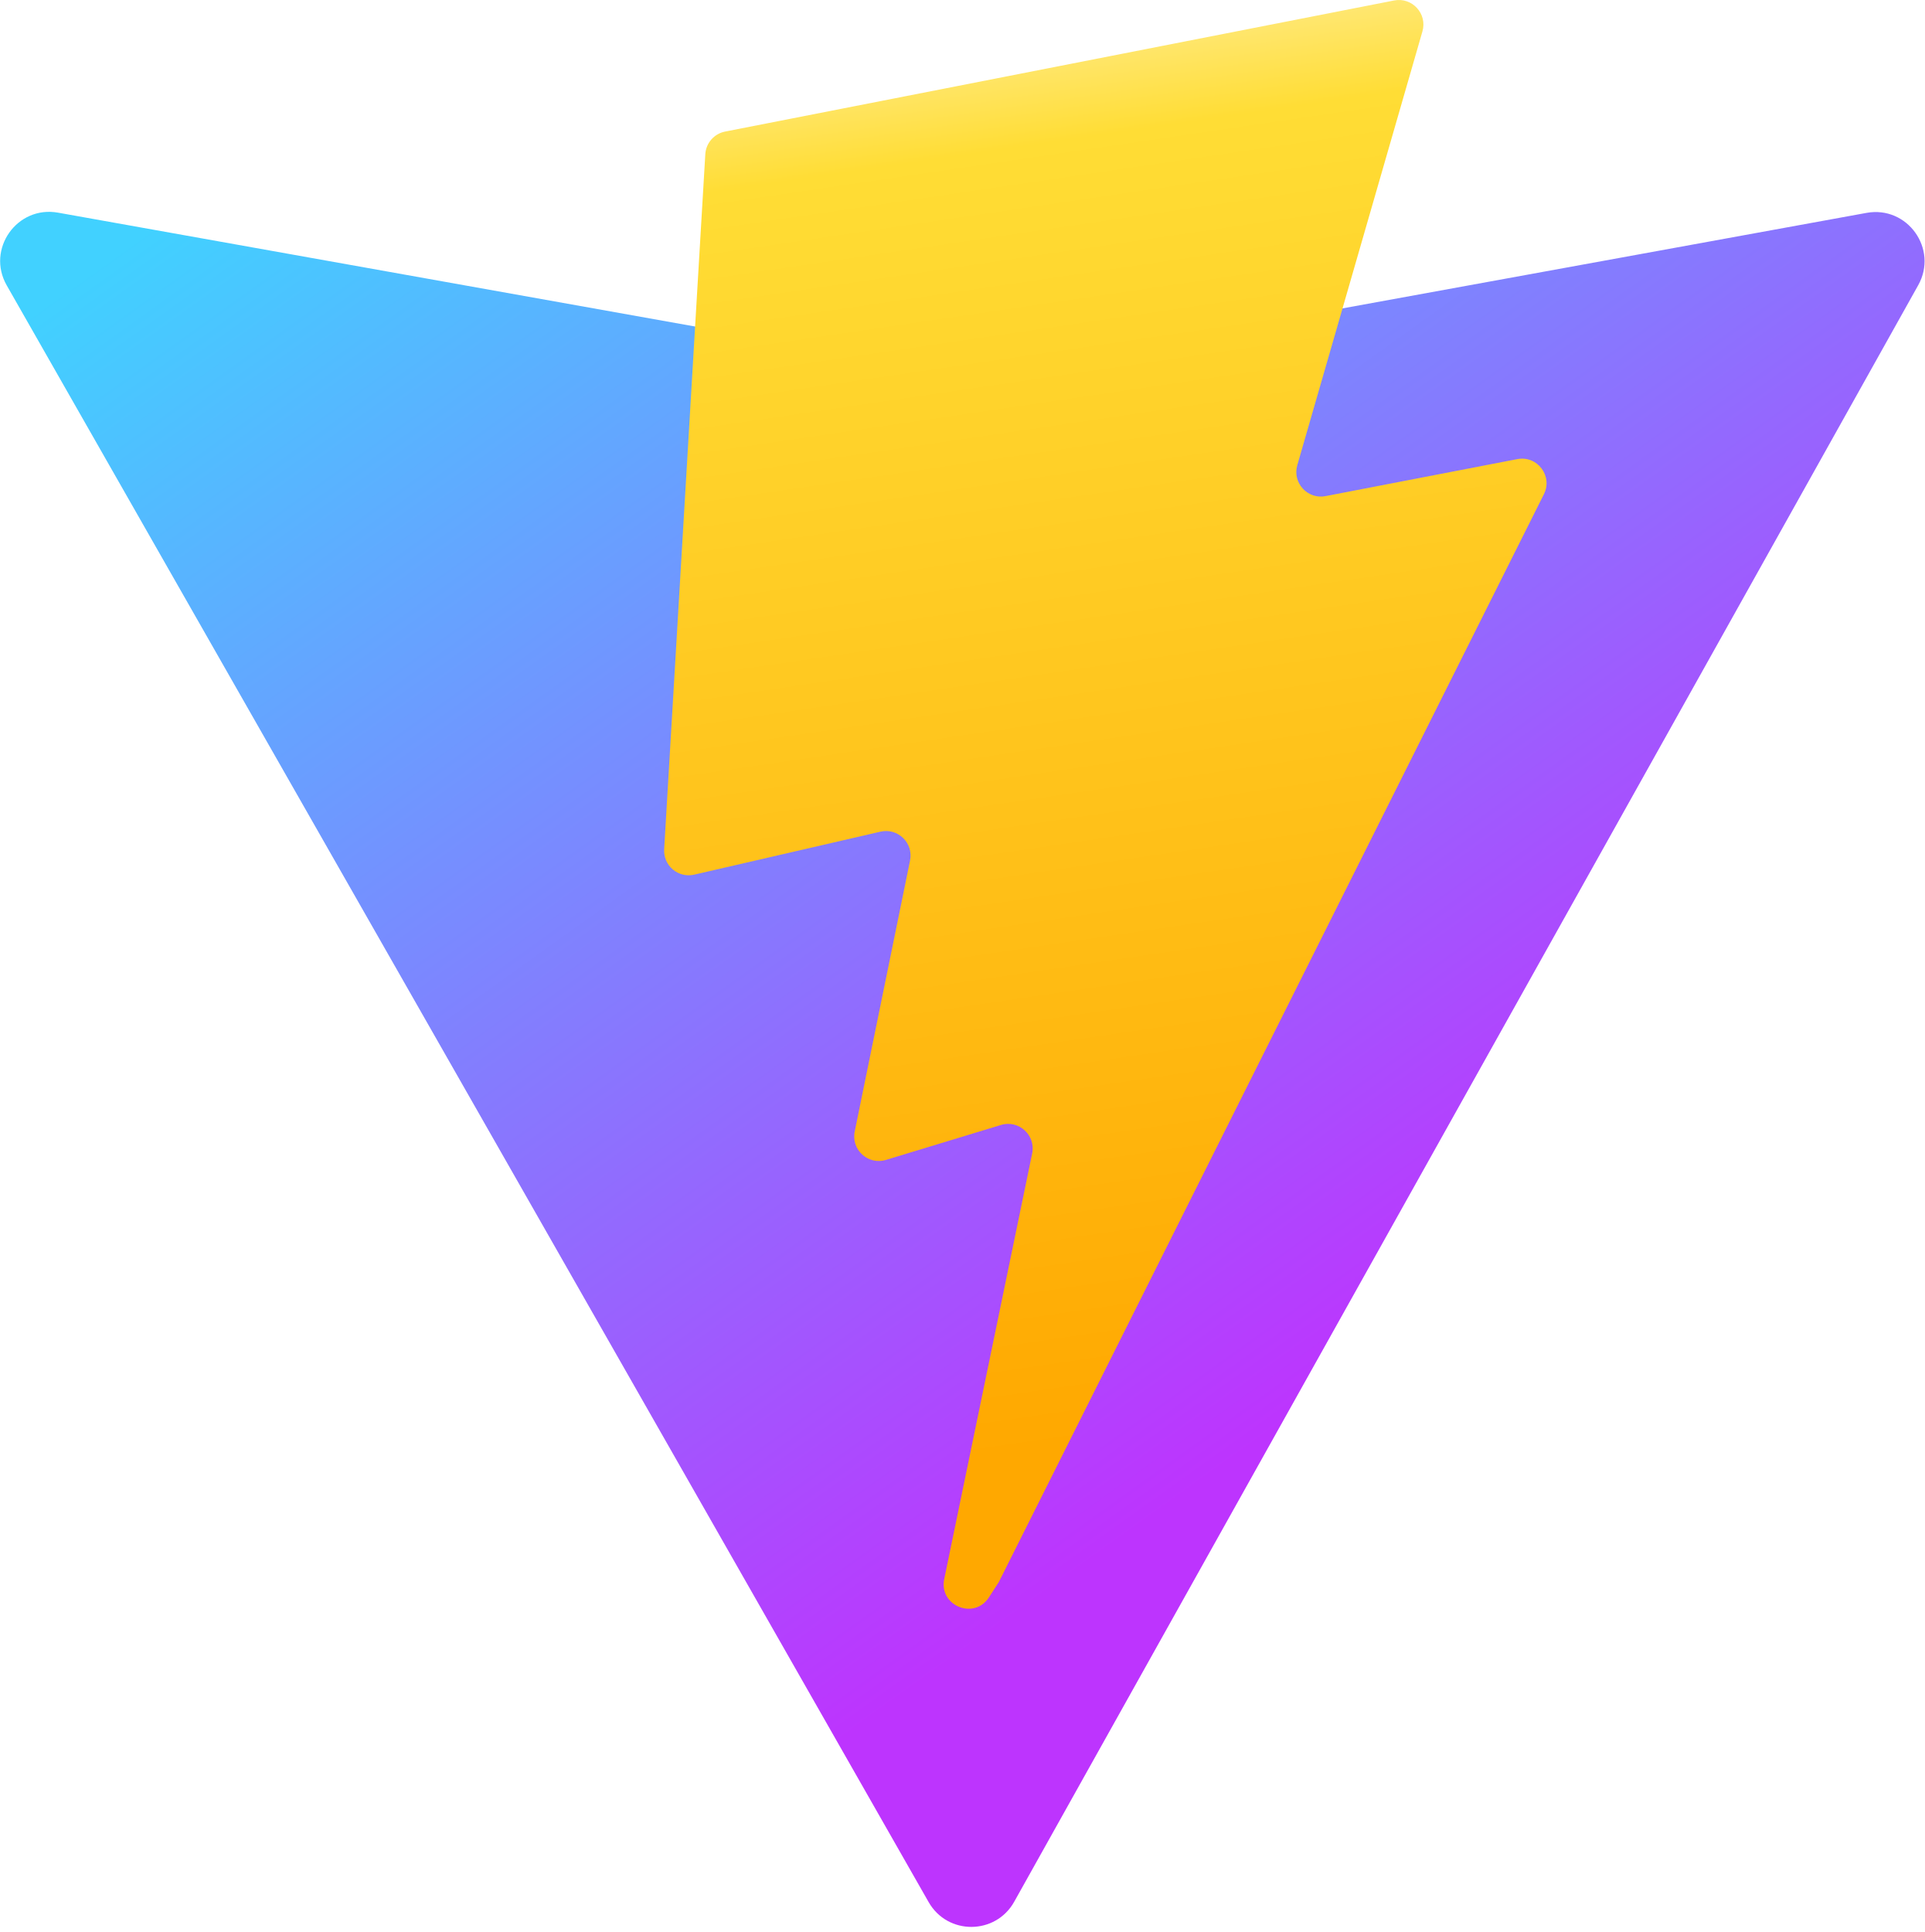
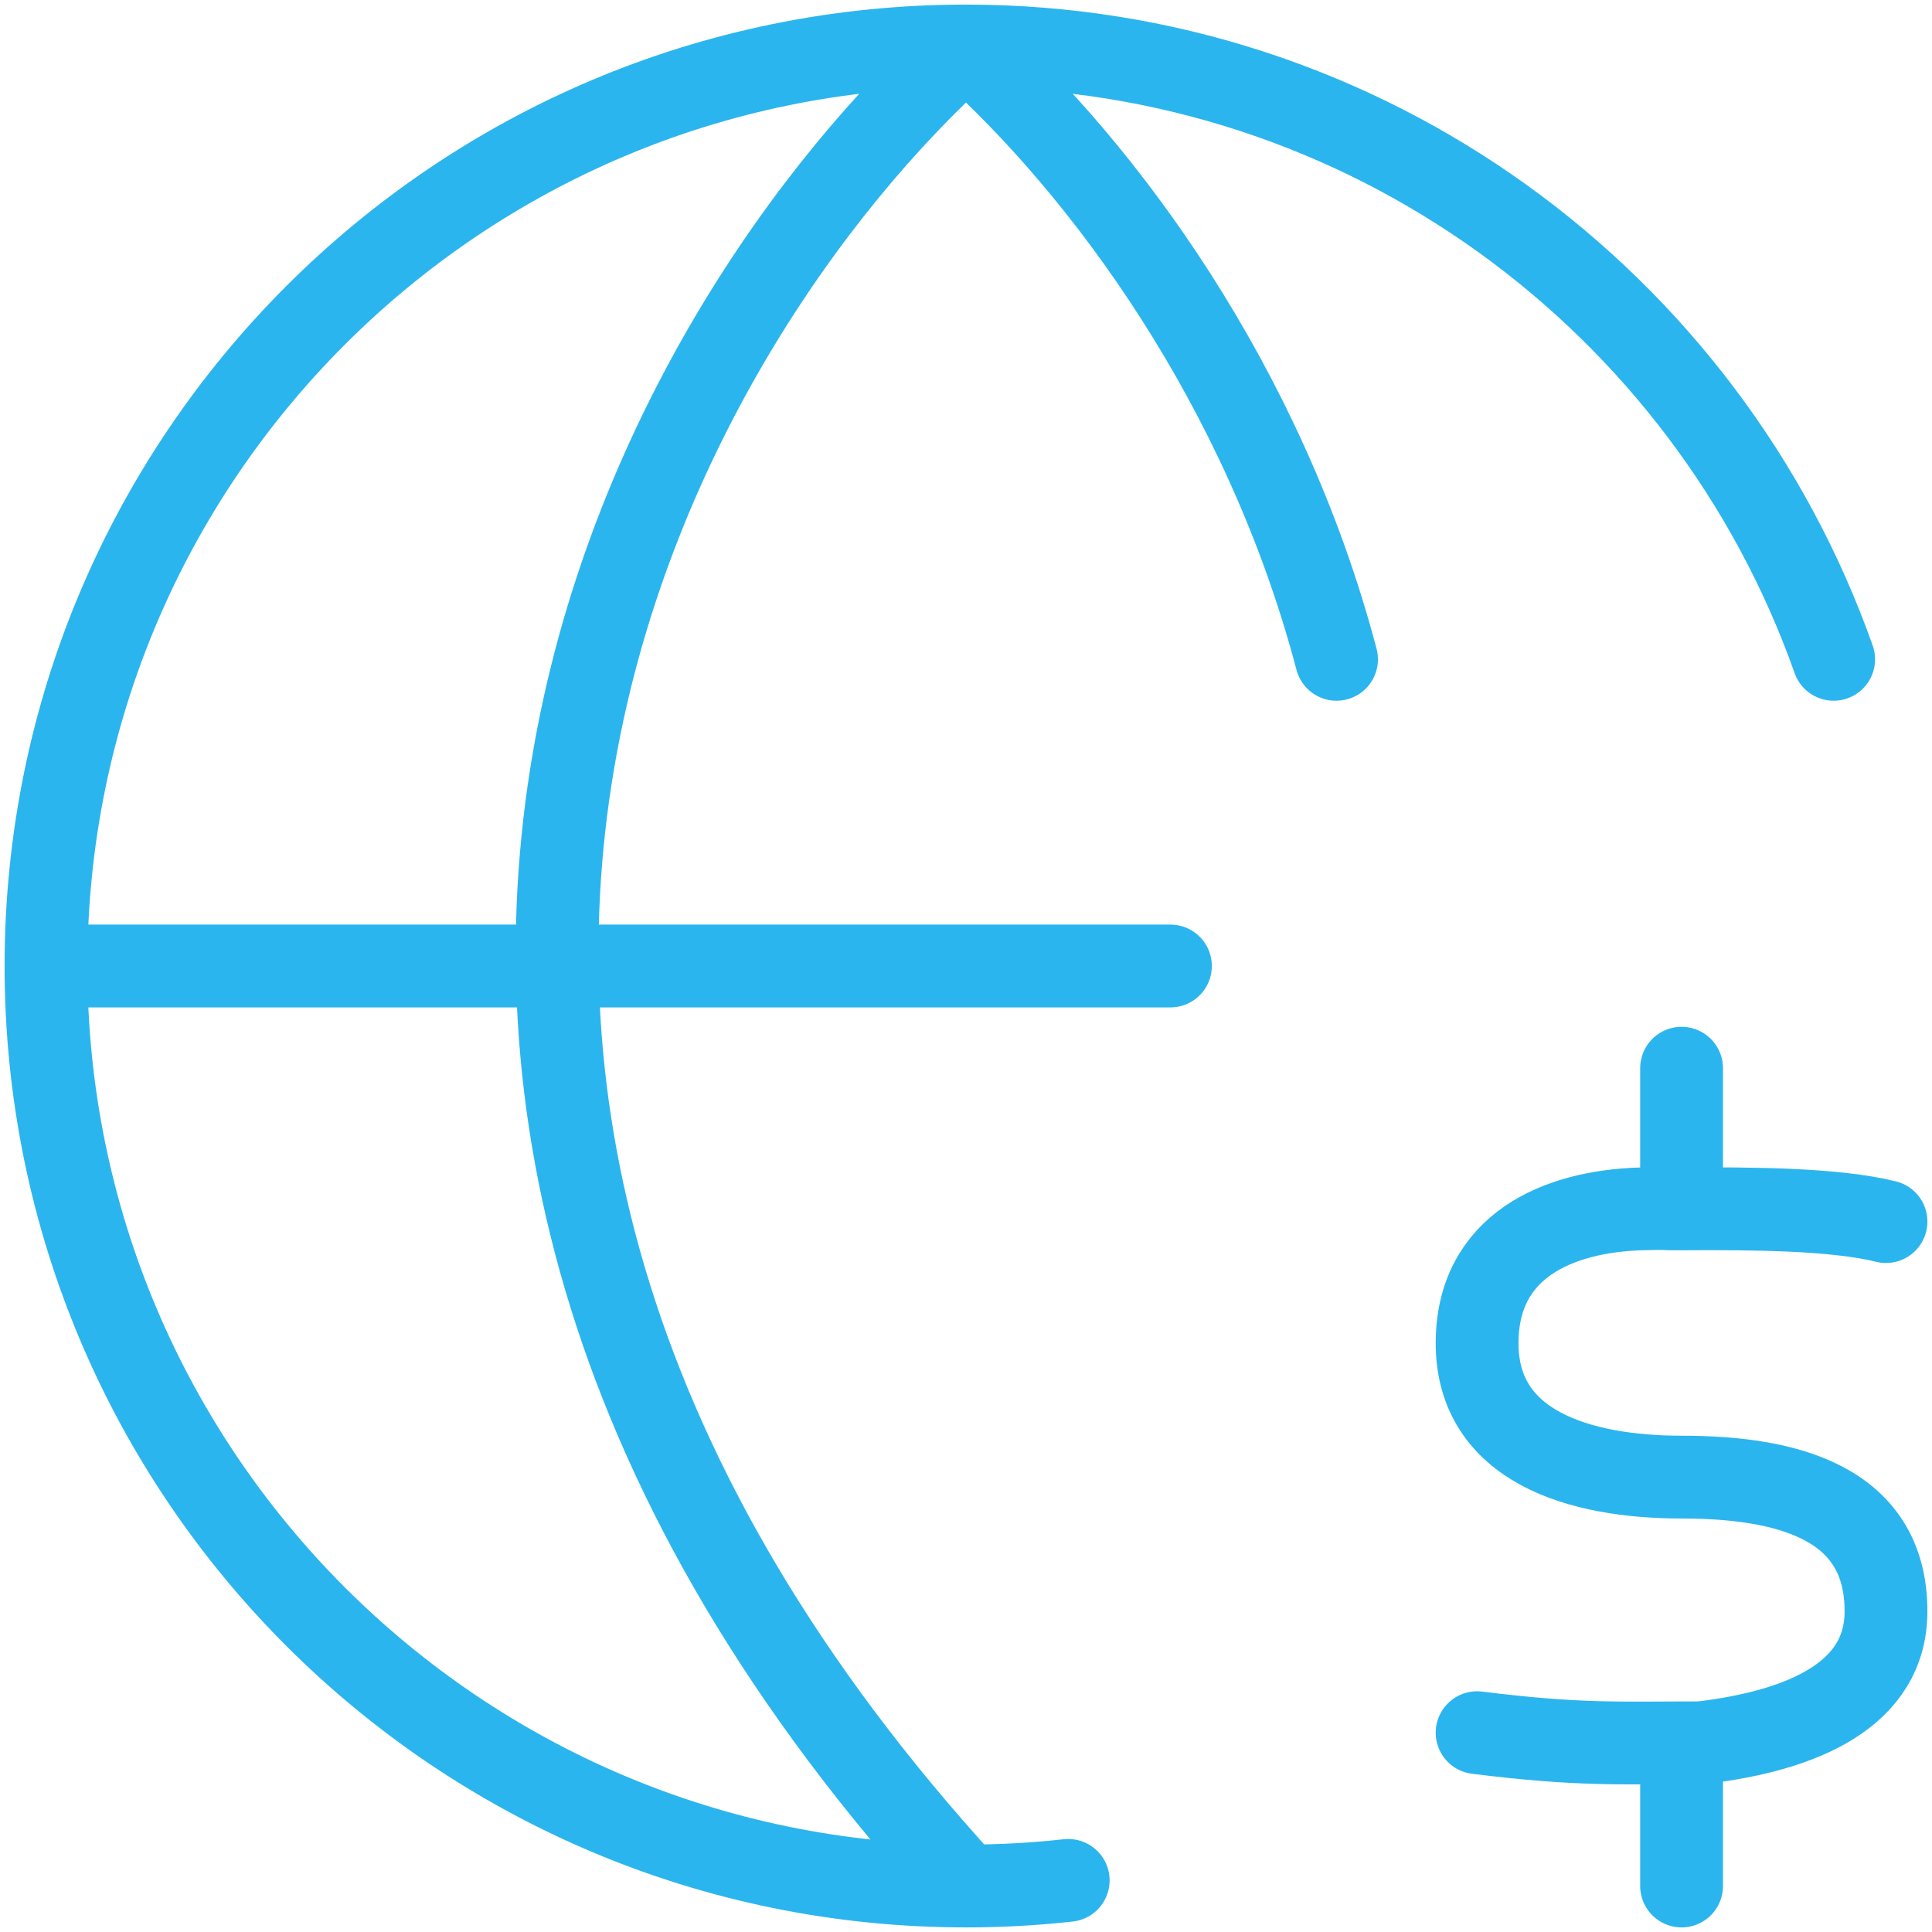
- <svg xmlns="http://www.w3.org/2000/svg" aria-hidden="true" role="img" class="iconify iconify--logos" width="31.88" height="32" preserveAspectRatio="xMidYMid meet" viewBox="0 0 256 257">
+ <svg xmlns="http://www.w3.org/2000/svg" width="42" height="42" fill="none">
+   <path d="M41 26.556c-1.111-.276-2.922-.286-4.444-.276-.51.003-.202-.018-.89 0-1.794.056-3.551.802-3.555 2.914-.004 2.251 2.222 2.917 4.445 2.917 2.222 0 4.444.514 4.444 2.917 0 1.806-1.794 2.597-4.03 2.859-1.779 0-2.637.057-4.859-.22m4.445 1.11V41m0-17.778v2.222M1 21h24.444M1 21c0 11.046 8.954 20 20 20M1 21C1 9.954 9.954 1 21 1m0 40c.751 0 1.493-.041 2.222-.122M21 41C4.901 23.4 14.292 7 21 1m0 0c8.708 0 16.116 5.565 18.862 13.333M21 1c2.978 2.663 6.484 7.376 8.055 13.333" stroke="#2BB5EE" stroke-width="1.8" stroke-linecap="round" stroke-linejoin="round" />
  <defs>
-     <linearGradient id="IconifyId1813088fe1fbc01fb466" x1="-.828%" x2="57.636%" y1="7.652%" y2="78.411%">
-       <stop offset="0%" stop-color="#41D1FF" />
-       <stop offset="100%" stop-color="#BD34FE" />
-     </linearGradient>
-     <linearGradient id="IconifyId1813088fe1fbc01fb467" x1="43.376%" x2="50.316%" y1="2.242%" y2="89.03%">
-       <stop offset="0%" stop-color="#FFEA83" />
-       <stop offset="8.333%" stop-color="#FFDD35" />
-       <stop offset="100%" stop-color="#FFA800" />
+     <linearGradient id="prefix__paint0_linear_280_185" x1="21" y1="1" x2="21" y2="41" gradient-units="userSpaceOnUse">
+       <stop stop-color="#2BB5EE" />
+       <stop offset="0.579" stop-color="#2BB5EE" stop-opacity="0.6" />
+       <stop offset="1" stop-color="#2BB5EE" stop-opacity="0.3" />
    </linearGradient>
  </defs>
-   <path fill="url(#IconifyId1813088fe1fbc01fb466)" d="M255.153 37.938L134.897 252.976c-2.483 4.44-8.862 4.466-11.382.048L.875 37.958c-2.746-4.814 1.371-10.646 6.827-9.67l120.385 21.517a6.537 6.537 0 0 0 2.322-.004l117.867-21.483c5.438-.991 9.574 4.796 6.877 9.62Z" />
-   <path fill="url(#IconifyId1813088fe1fbc01fb467)" d="M185.432.063L96.44 17.501a3.268 3.268 0 0 0-2.634 3.014l-5.474 92.456a3.268 3.268 0 0 0 3.997 3.378l24.777-5.718c2.318-.535 4.413 1.507 3.936 3.838l-7.361 36.047c-.495 2.426 1.782 4.5 4.151 3.78l15.304-4.649c2.372-.72 4.652 1.36 4.15 3.788l-11.698 56.621c-.732 3.542 3.979 5.473 5.943 2.437l1.313-2.028l72.516-144.72c1.215-2.423-.88-5.186-3.54-4.672l-25.505 4.922c-2.396.462-4.435-1.77-3.759-4.114l16.646-57.705c.677-2.35-1.37-4.583-3.769-4.113Z" />
</svg>
